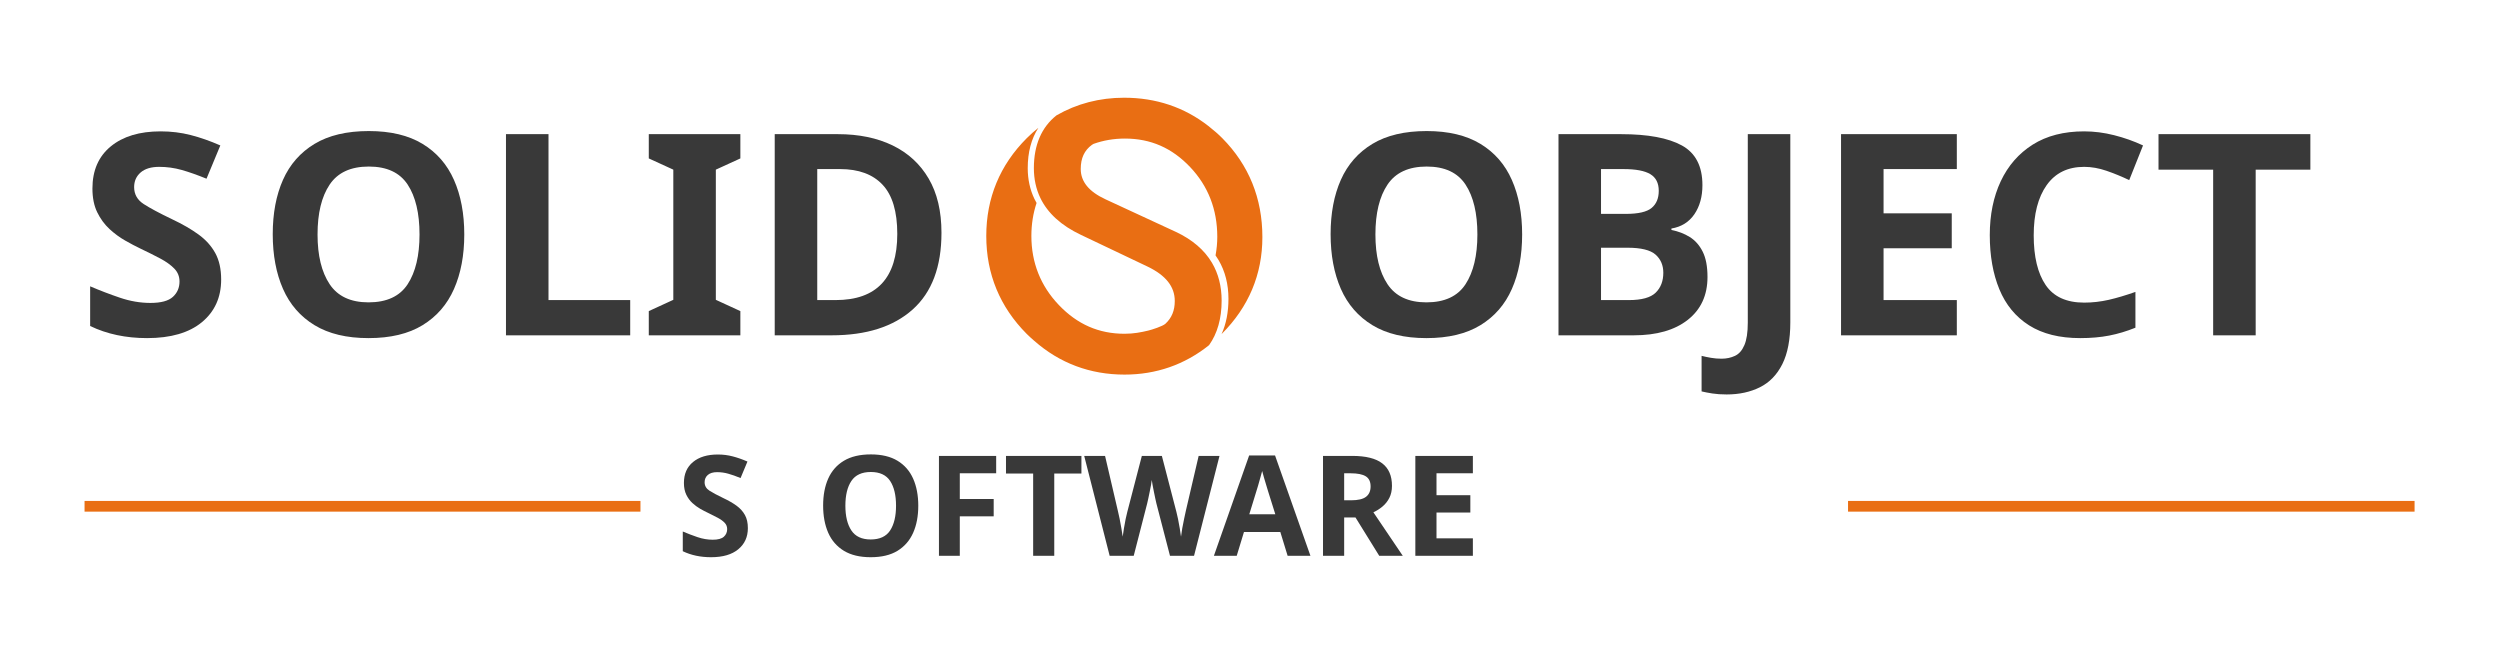
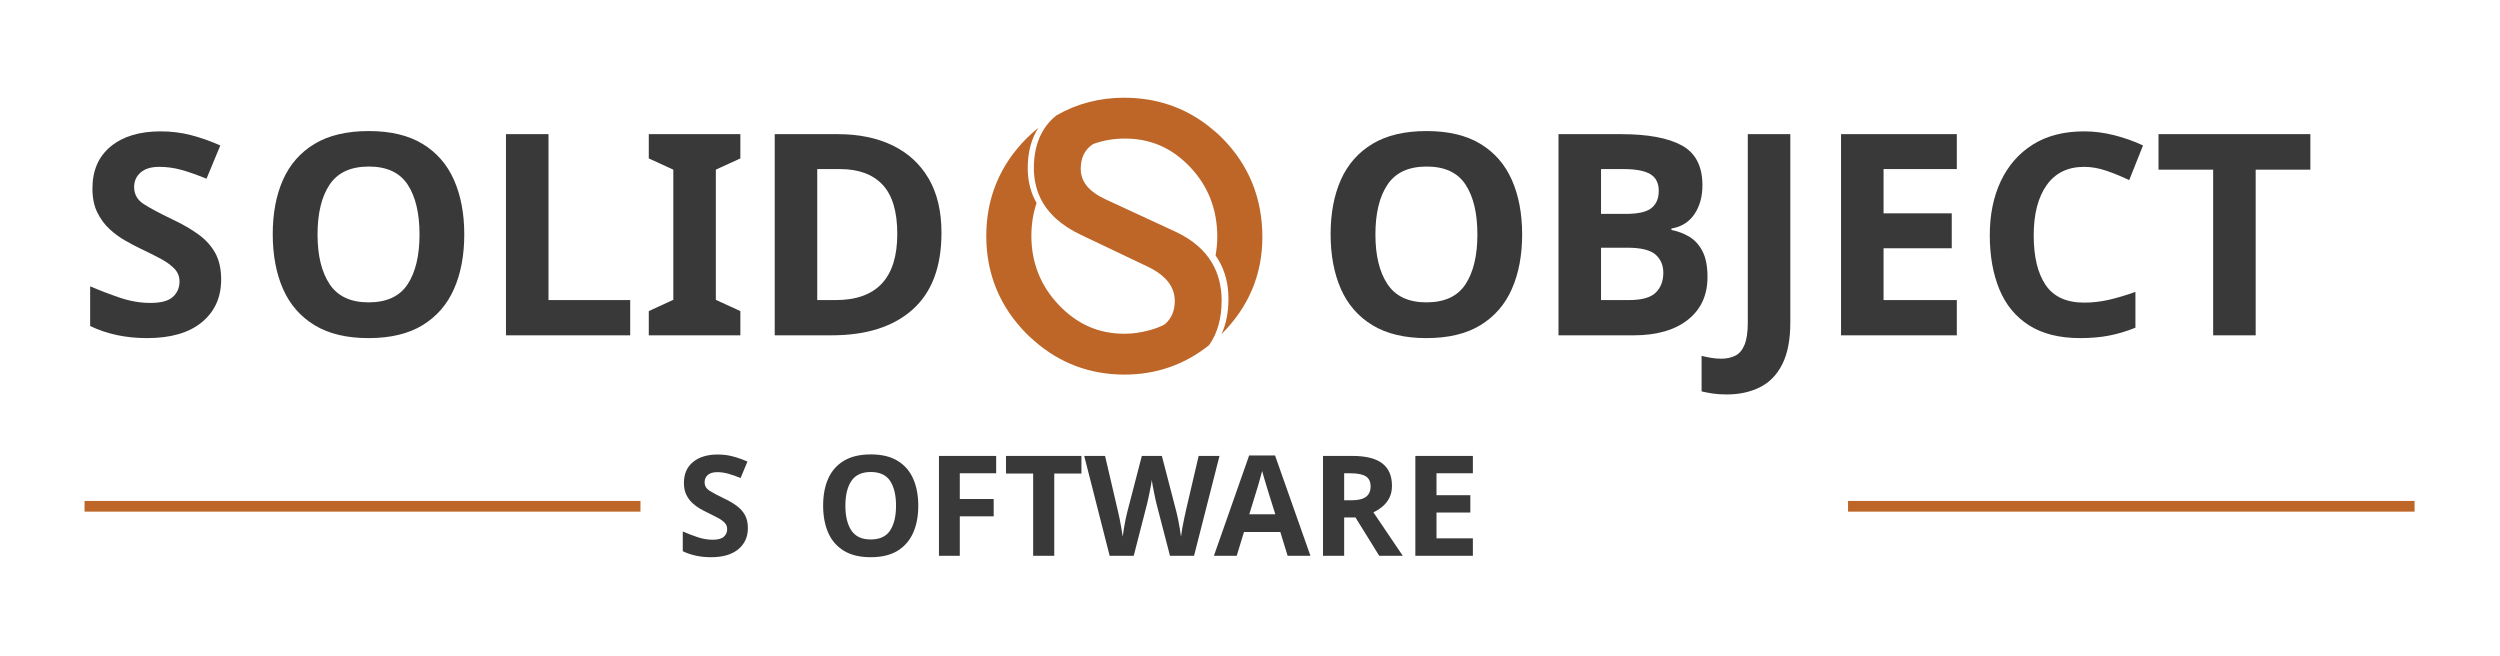
<svg xmlns="http://www.w3.org/2000/svg" width="100%" height="100%" viewBox="0 0 755 198" version="1.1" xml:space="preserve" style="fill-rule:evenodd;clip-rule:evenodd;stroke-linejoin:round;stroke-miterlimit:1.414;">
  <rect id="Logo-1" x="0" y="0" width="754.734" height="197.664" style="fill:none;" />
  <g>
    <g>
-       <rect x="25.534" y="151.282" width="167.885" height="3.234" style="fill:#e96e13;" />
-       <rect x="558.108" y="151.282" width="171.092" height="3.234" style="fill:#e96e13;" />
+       <rect x="25.534" y="151.282" width="167.885" height="3.234" style="fill:#BE6628;" />
+       <rect x="558.108" y="151.282" width="171.092" height="3.234" style="fill:#BE6628;" />
      <text x="204.262px" y="167.857px" style="font-family:'Raleway-SemiBold', 'Raleway', sans-serif;font-weight:600;font-size:42.253px;fill:#393939;">S<tspan x="246.134px 293.964px 334.485px 376.568px 434.454px 479.031px 523.016px " y="167.857px 167.857px 167.857px 167.857px 167.857px 167.857px 167.857px ">OFTWARE</tspan>
      </text>
    </g>
    <g>
-       <path d="M381.239,71.613c0,-11.711 -4.071,-21.762 -12.101,-29.874c-1.199,-1.211 -2.534,-2.381 -4.201,-3.684c-7.256,-5.669 -15.818,-8.544 -25.448,-8.544c-7.411,0 -14.283,1.791 -20.422,5.323c-4.524,3.579 -6.838,8.95 -6.838,15.937c0,3.286 0.659,6.322 1.96,9.024c2.21,4.59 6.325,8.332 12.23,11.123l20.119,9.574c5.546,2.663 8.242,6.067 8.242,10.407c0,2.883 -0.925,5.131 -2.827,6.874c-0.006,0.004 -0.011,0.009 -0.016,0.014c-0.817,0.744 -4.052,1.779 -5.127,2.038c-2.23,0.535 -4.426,0.971 -7.204,0.971c-7.767,0 -14.251,-2.837 -19.821,-8.671c-5.514,-5.773 -8.309,-12.792 -8.309,-20.863c0,-3.516 0.529,-6.867 1.572,-9.966c-0.252,-0.438 -0.464,-0.838 -0.648,-1.218c-1.343,-2.791 -2.025,-5.922 -2.025,-9.307c0,-4.784 1.079,-8.865 3.21,-12.167c-1.249,0.997 -2.408,2.031 -3.507,3.13c-8.11,8.112 -12.223,18.046 -12.223,29.528c0,11.485 4.112,21.439 12.22,29.585c0.697,0.701 1.439,1.352 2.157,1.983l0.128,0.112c7.693,6.76 16.86,10.187 27.246,10.187c9.566,0 18.154,-2.991 25.527,-8.89c2.522,-3.526 3.801,-8.054 3.801,-13.461c0,-4.303 -0.982,-8.145 -2.919,-11.42c-2.295,-3.881 -5.971,-7.024 -10.924,-9.34l-21.212,-9.818c-5.044,-2.339 -7.496,-5.344 -7.496,-9.186c0,-3.239 1.099,-5.612 3.359,-7.255c0.143,-0.1 0.307,-0.2 0.489,-0.301c3.003,-1.077 6.181,-1.612 9.492,-1.612c7.762,0 14.206,2.816 19.7,8.61c5.438,5.733 8.196,12.812 8.196,21.04c0,1.881 -0.178,3.776 -0.526,5.634c0.322,0.458 0.622,0.921 0.892,1.377c1.997,3.376 3.009,7.33 3.009,11.752c0,4.021 -0.699,7.589 -2.082,10.636c0.015,-0.015 0.03,-0.031 0.046,-0.046c8.149,-8.148 12.281,-17.985 12.281,-29.236Z" style="fill:#e96e13;" />
+       <path d="M381.239,71.613c0,-11.711 -4.071,-21.762 -12.101,-29.874c-1.199,-1.211 -2.534,-2.381 -4.201,-3.684c-7.256,-5.669 -15.818,-8.544 -25.448,-8.544c-7.411,0 -14.283,1.791 -20.422,5.323c-4.524,3.579 -6.838,8.95 -6.838,15.937c0,3.286 0.659,6.322 1.96,9.024c2.21,4.59 6.325,8.332 12.23,11.123l20.119,9.574c5.546,2.663 8.242,6.067 8.242,10.407c0,2.883 -0.925,5.131 -2.827,6.874c-0.006,0.004 -0.011,0.009 -0.016,0.014c-0.817,0.744 -4.052,1.779 -5.127,2.038c-2.23,0.535 -4.426,0.971 -7.204,0.971c-7.767,0 -14.251,-2.837 -19.821,-8.671c-5.514,-5.773 -8.309,-12.792 -8.309,-20.863c0,-3.516 0.529,-6.867 1.572,-9.966c-0.252,-0.438 -0.464,-0.838 -0.648,-1.218c-1.343,-2.791 -2.025,-5.922 -2.025,-9.307c0,-4.784 1.079,-8.865 3.21,-12.167c-1.249,0.997 -2.408,2.031 -3.507,3.13c-8.11,8.112 -12.223,18.046 -12.223,29.528c0,11.485 4.112,21.439 12.22,29.585c0.697,0.701 1.439,1.352 2.157,1.983l0.128,0.112c7.693,6.76 16.86,10.187 27.246,10.187c9.566,0 18.154,-2.991 25.527,-8.89c2.522,-3.526 3.801,-8.054 3.801,-13.461c0,-4.303 -0.982,-8.145 -2.919,-11.42c-2.295,-3.881 -5.971,-7.024 -10.924,-9.34l-21.212,-9.818c-5.044,-2.339 -7.496,-5.344 -7.496,-9.186c0,-3.239 1.099,-5.612 3.359,-7.255c0.143,-0.1 0.307,-0.2 0.489,-0.301c3.003,-1.077 6.181,-1.612 9.492,-1.612c7.762,0 14.206,2.816 19.7,8.61c5.438,5.733 8.196,12.812 8.196,21.04c0,1.881 -0.178,3.776 -0.526,5.634c0.322,0.458 0.622,0.921 0.892,1.377c1.997,3.376 3.009,7.33 3.009,11.752c0,4.021 -0.699,7.589 -2.082,10.636c0.015,-0.015 0.03,-0.031 0.046,-0.046c8.149,-8.148 12.281,-17.985 12.281,-29.236Z" style="fill:#BE6628;" />
      <text x="23.322px" y="101.266px" style="font-family:'Raleway-SemiBold', 'Raleway', sans-serif;font-weight:600;font-size:85.073px;fill:#393939;">S<tspan x="77.428px 143.529px 195.339px 220.605px " y="101.266px 101.266px 101.266px 101.266px ">OLID</tspan>
      </text>
      <text x="396.906px" y="101.266px" style="font-family:'Raleway-SemiBold', 'Raleway', sans-serif;font-weight:600;font-size:85.073px;fill:#393939;">O<tspan x="463.008px 522.559px 566.201px 618.35px 678.071px " y="101.266px 101.266px 101.266px 101.266px 101.266px ">BJECT</tspan>
      </text>
    </g>
  </g>
</svg>
